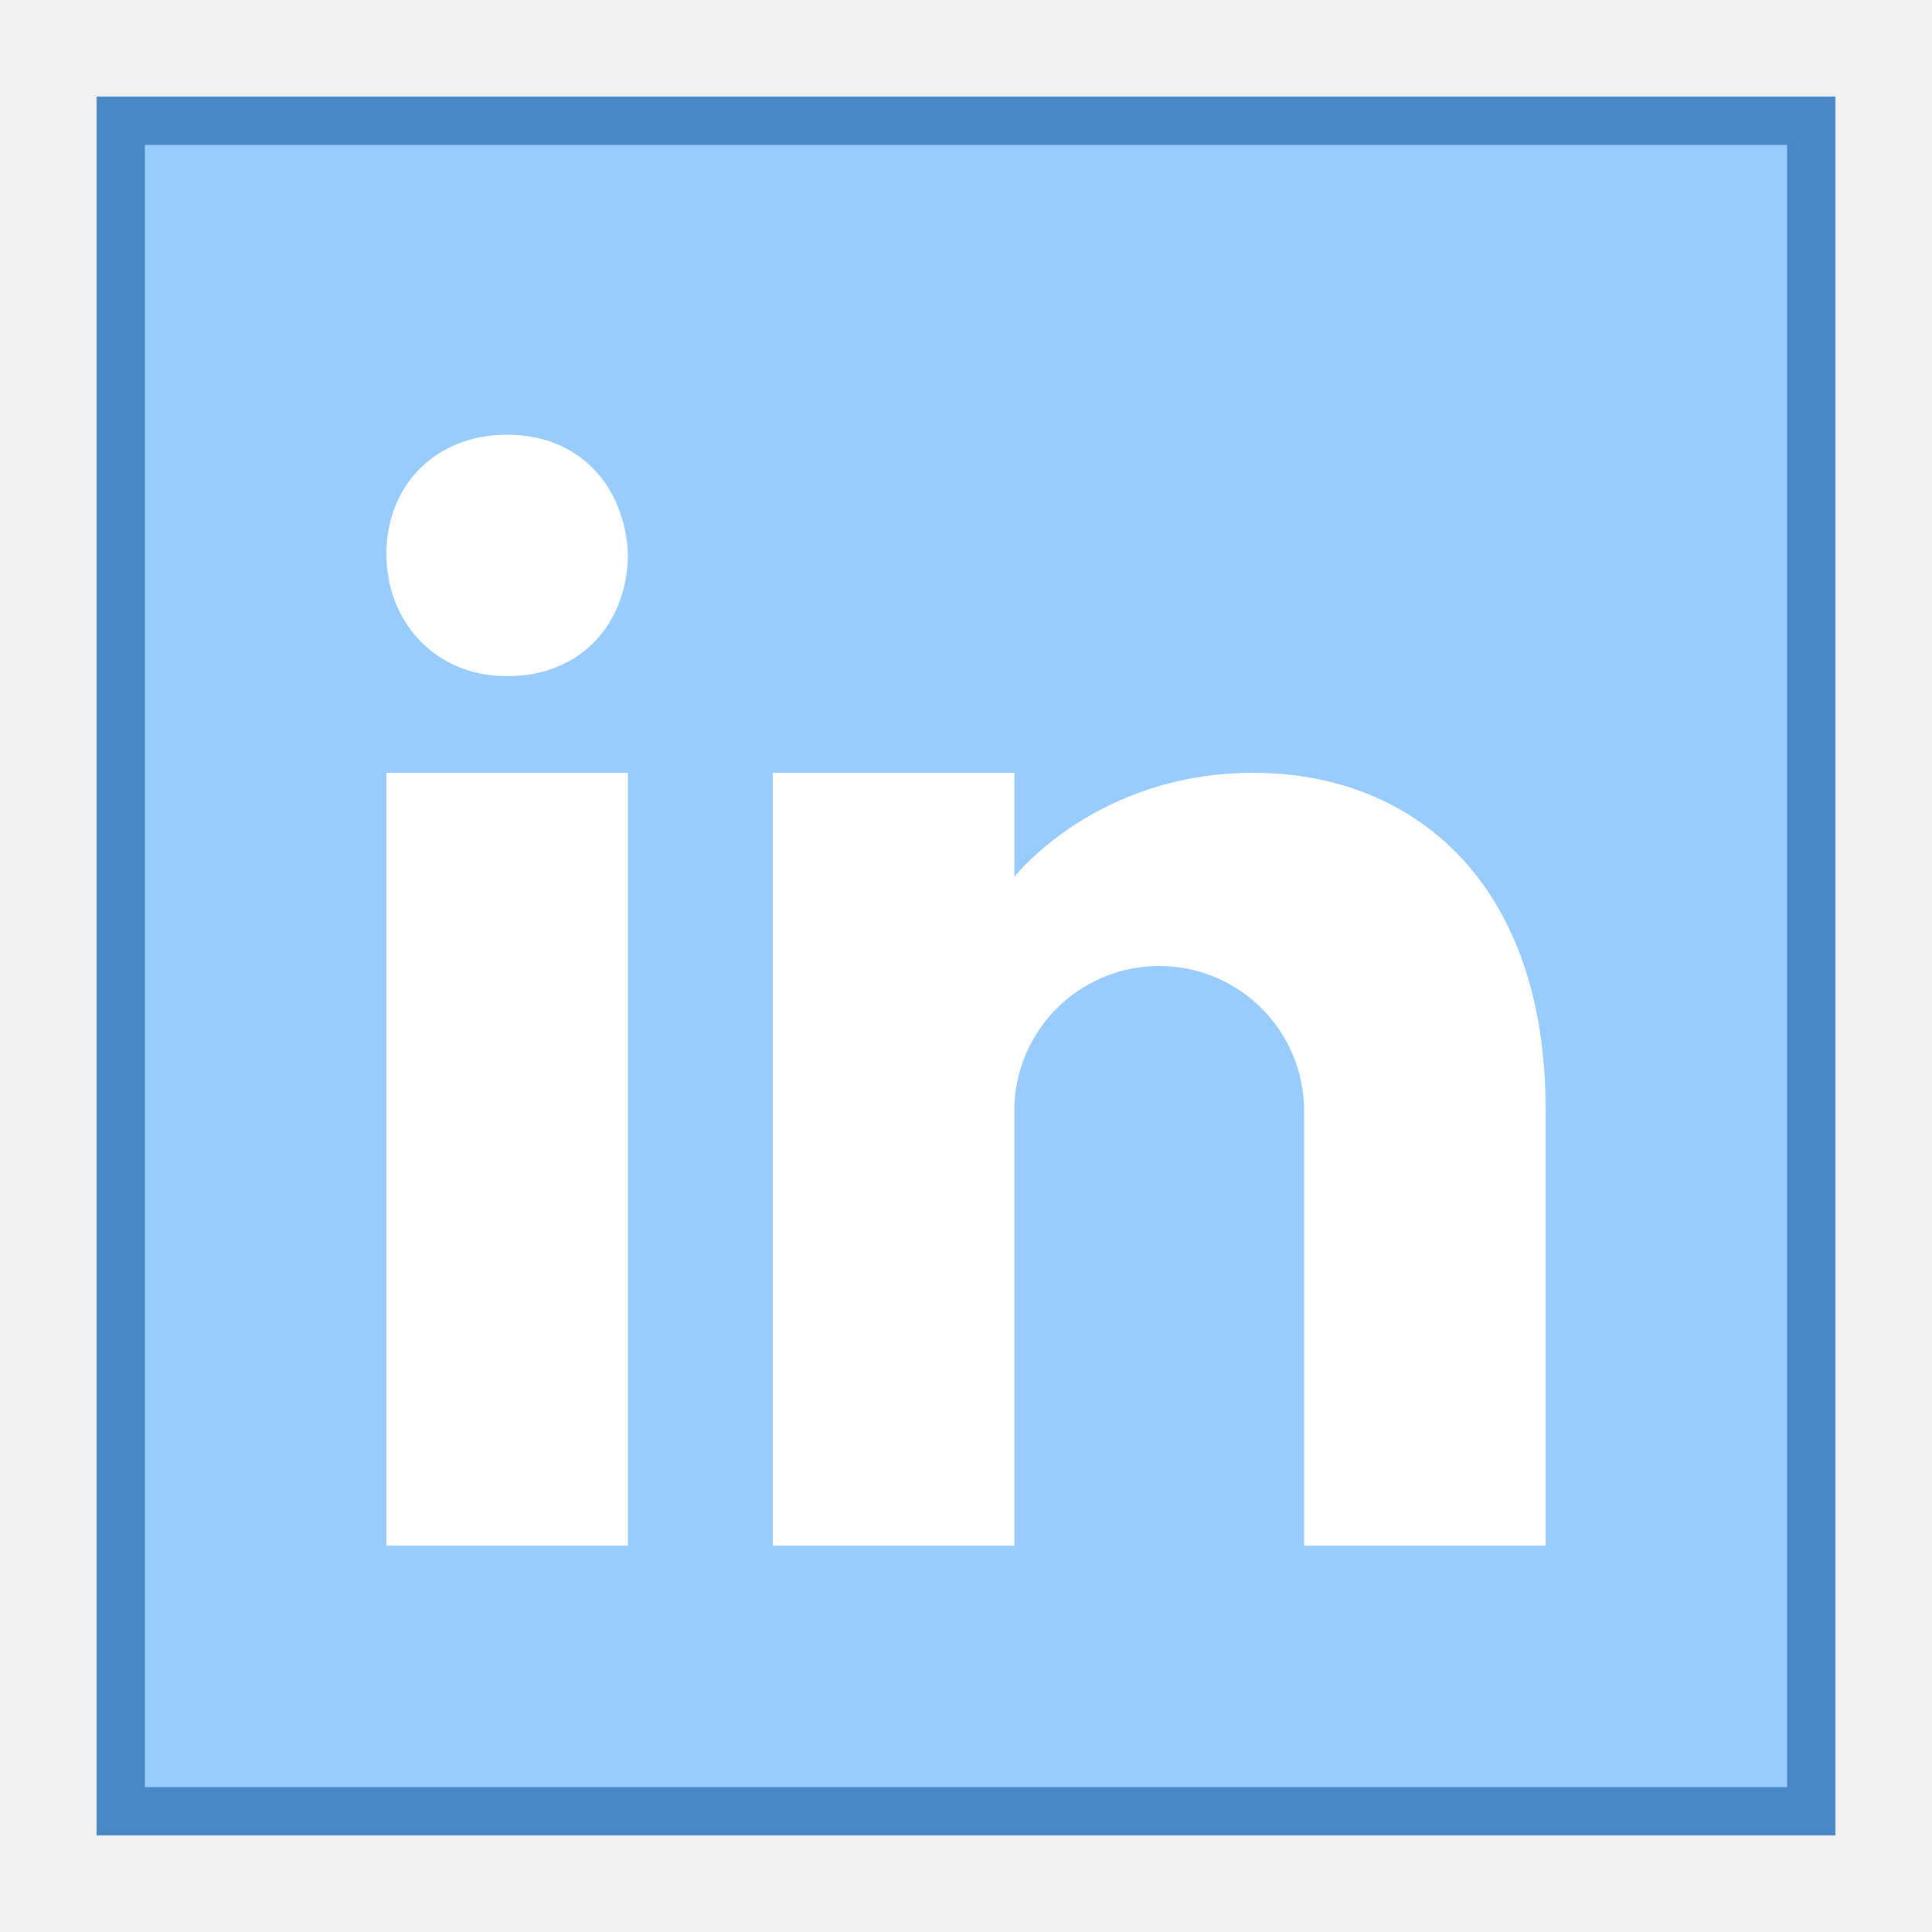
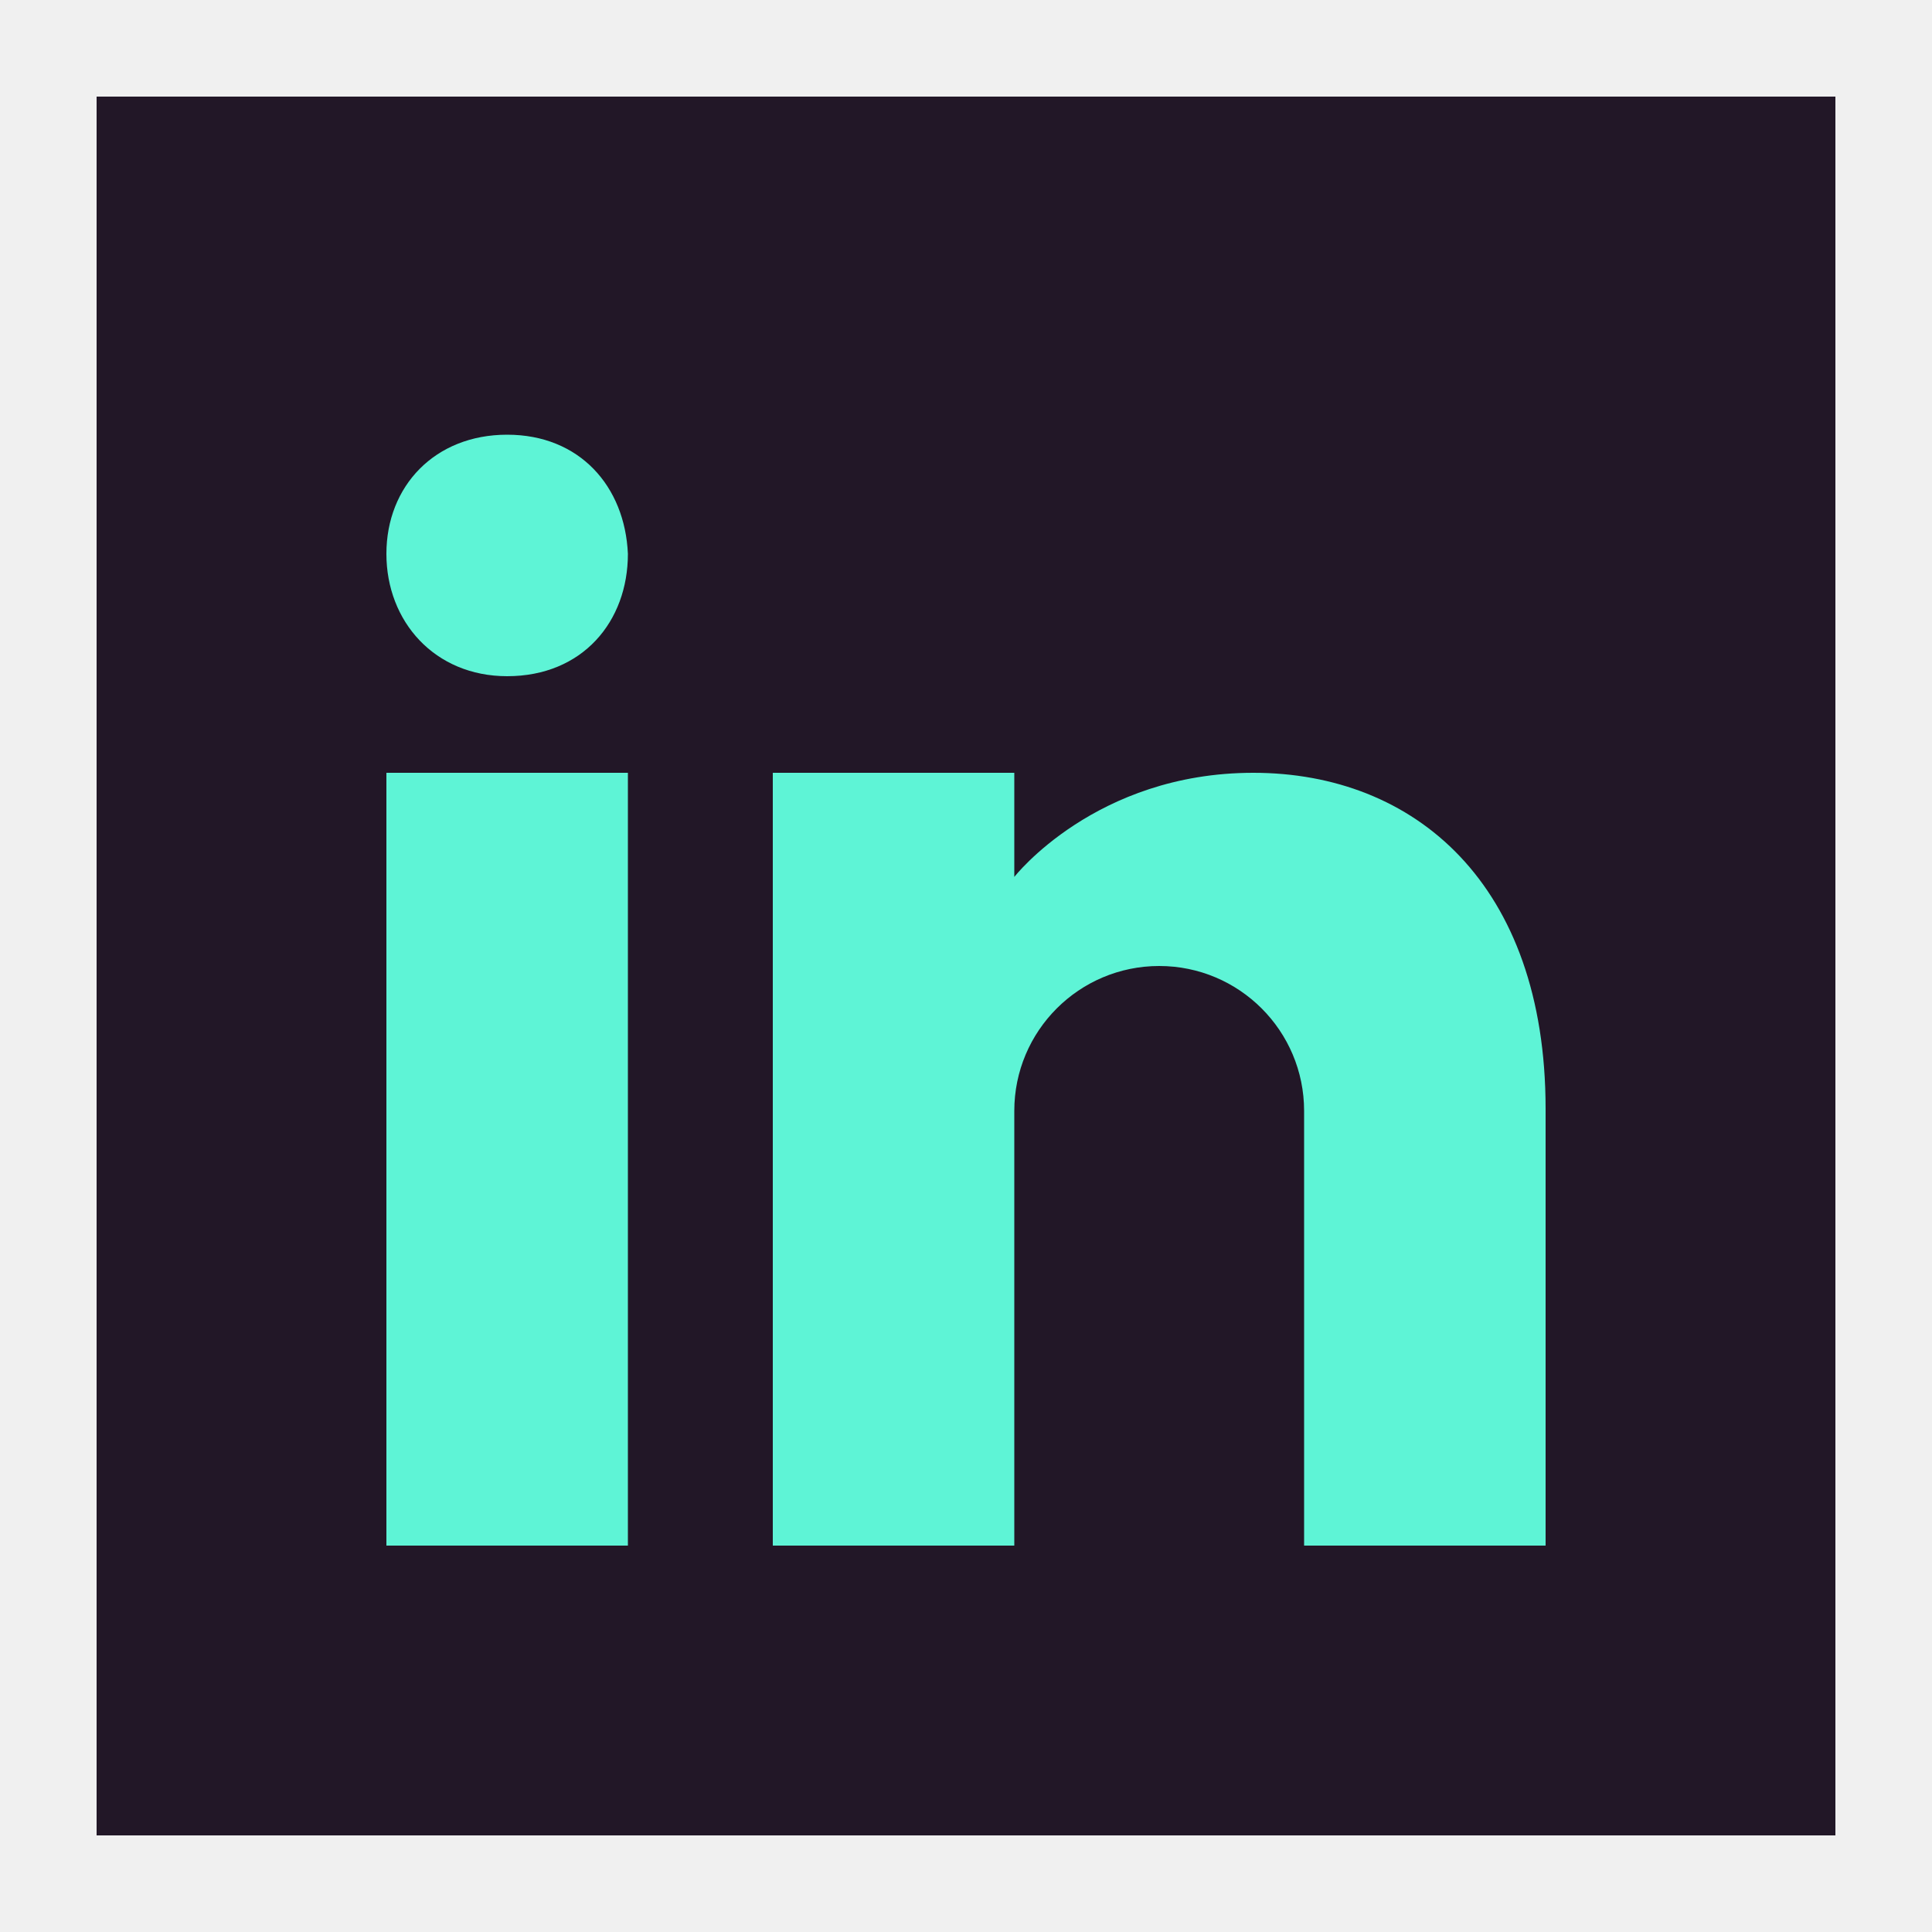
- <svg xmlns="http://www.w3.org/2000/svg" viewBox="0 0 40 40" width="80px" height="80px">
-   <path fill="#98ccfd" d="M2.5 2.5H37.5V37.5H2.5z" />
-   <path fill="#4788c7" d="M37,3v34H3V3H37 M38,2H2v36h36V2L38,2z" />
-   <path fill="#fff" d="M8 16L13 16 13 27.061 13 32 8 32zM10.5 14L10.5 14C9 14 8 12.867 8 11.467S9 9 10.5 9s2.438 1.067 2.5 2.467C13 12.867 12.062 14 10.5 14z" />
+ <svg xmlns="http://www.w3.org/2000/svg" fill="#221727" viewBox="0 0 40 40">
+   <path d="M2.5 2.5H37.5V37.5H2.5z" />
+   <path d="M37,3v34H3V3H37 M38,2H2v36h36V2L38,2z" />
+   <path fill="#5EF4D6" d="M8 16L13 16 13 27.061 13 32 8 32zM10.5 14L10.5 14C9 14 8 12.867 8 11.467S9 9 10.5 9s2.438 1.067 2.5 2.467C13 12.867 12.062 14 10.5 14z" />
  <g>
-     <path fill="#fff" d="M25.948,16C22.678,16,21,18.156,21,18.156V16h-5v16h5v-9c0-1.657,1.343-3,3-3s3,1.343,3,3v9h5 v-9.044C32,18.296,29.287,16,25.948,16z" />
+     <path fill="#5EF4D6" d="M25.948,16C22.678,16,21,18.156,21,18.156V16h-5v16h5v-9c0-1.657,1.343-3,3-3s3,1.343,3,3v9h5 v-9.044C32,18.296,29.287,16,25.948,16z" />
  </g>
</svg>
